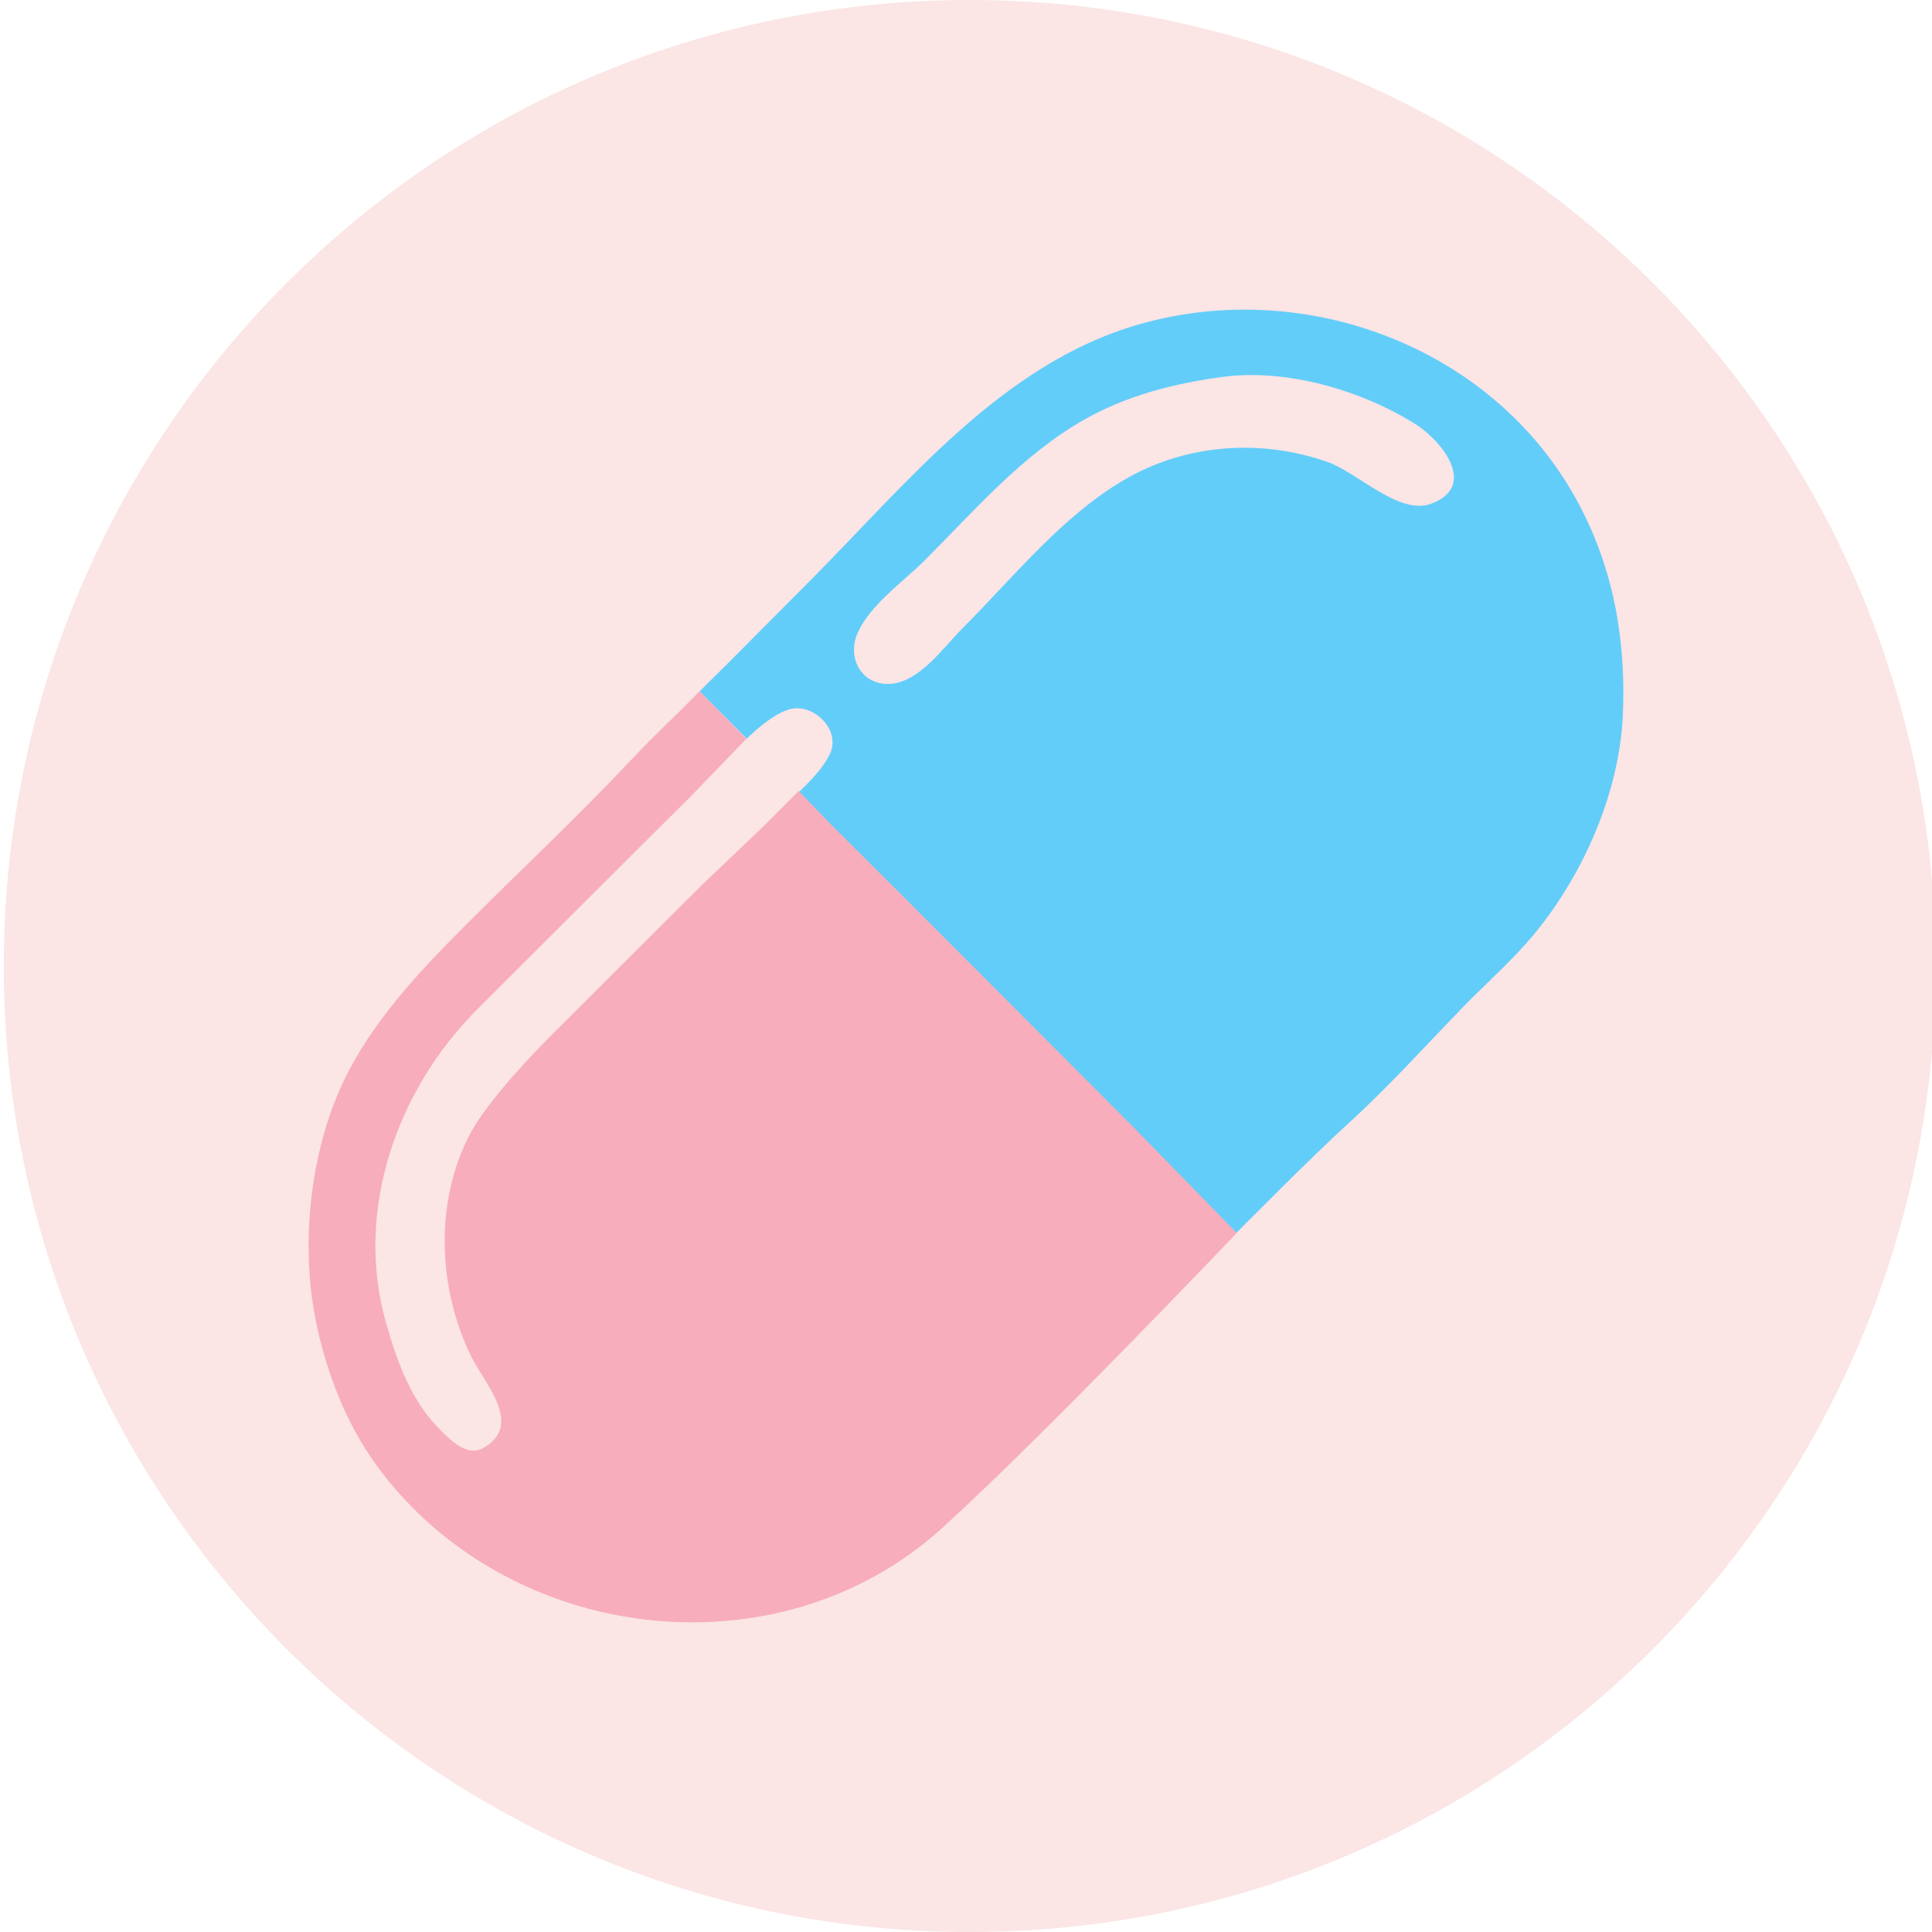
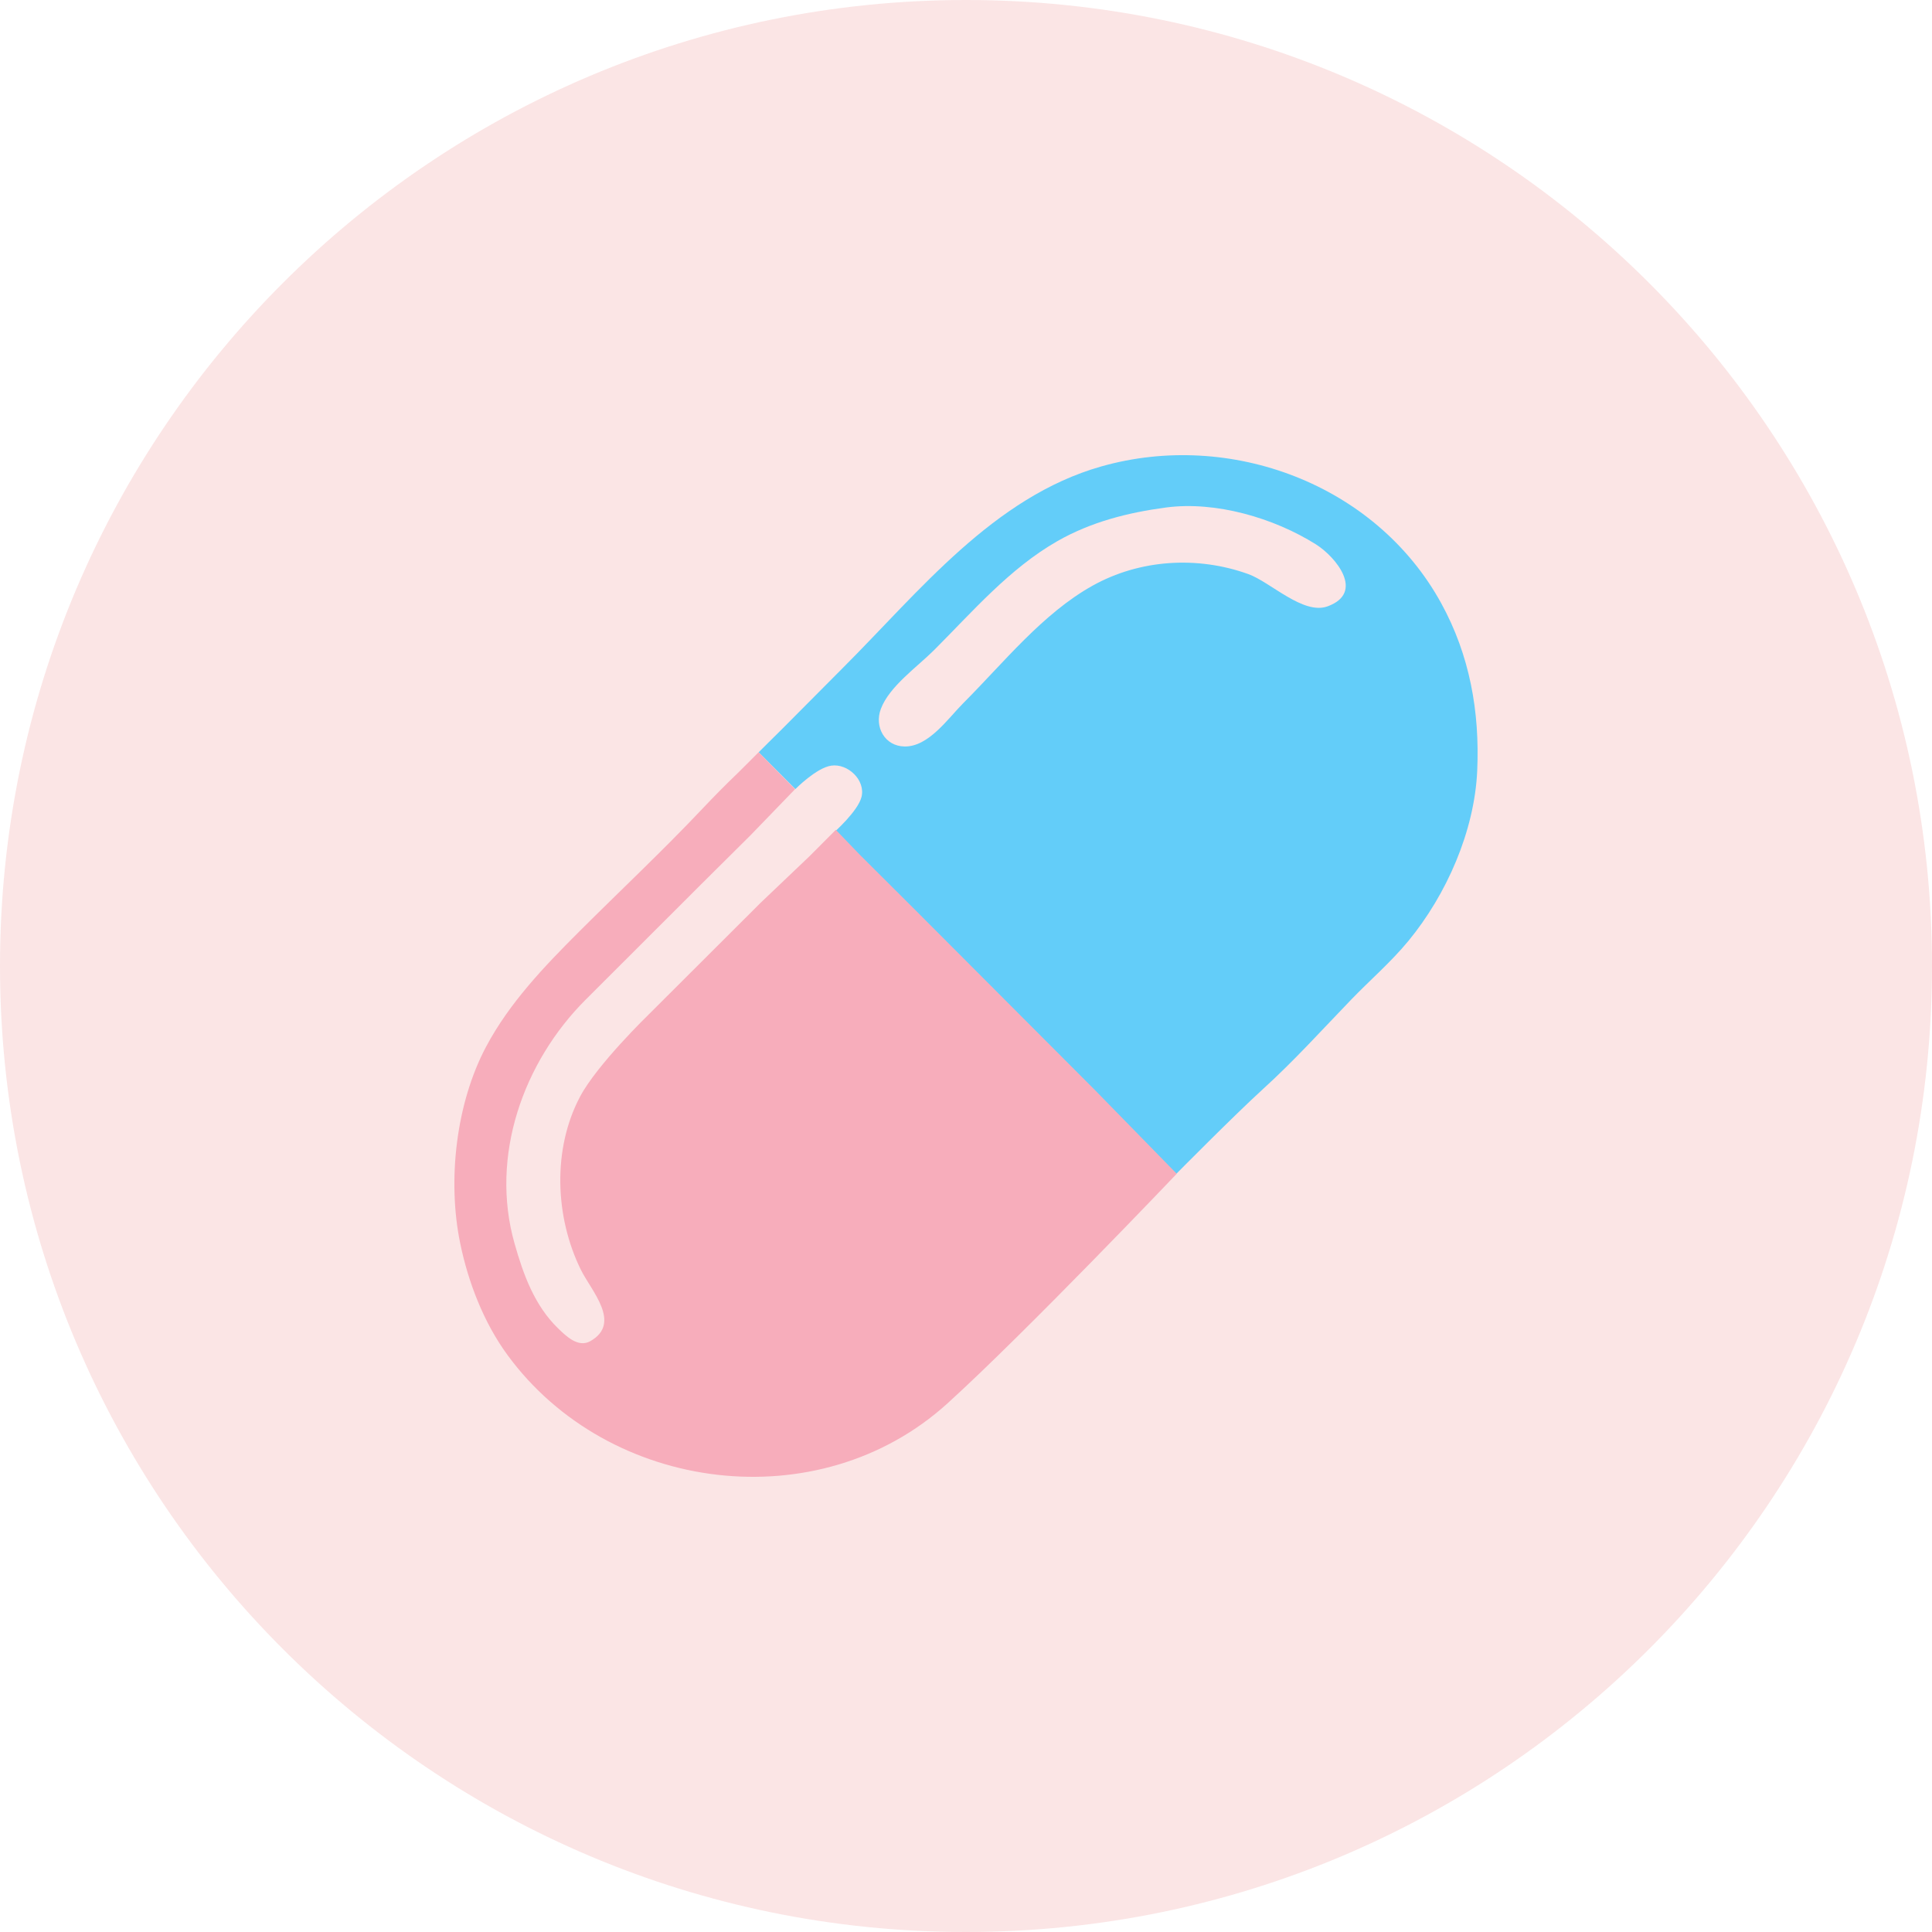
<svg xmlns="http://www.w3.org/2000/svg" xmlns:ns1="https://boxy-svg.com" width="512px" height="512px" viewBox="0 0 512 512">
  <defs>
    <ns1:export>
-       <ns1:file format="png" path="logo.png" width="512" height="512">
+       <ns1:file format="png" path="logo-maskable.png" width="512" height="512">
        <ns1:variant scale="2" suffix="@2x" />
      </ns1:file>
-       <ns1:file format="png" path="favicon.png" width="360" height="360" />
+       <ns1:file format="png" path="favicon.png" width="360" height="360" excluded="true" />
    </ns1:export>
  </defs>
-   <ellipse style="fill: rgb(251, 229, 229);" cx="257" cy="256" rx="256" ry="256">
-     </ellipse>
-   <g transform="matrix(1, 0, 0, 1, 0.112862, -0.54631)">
+   <ellipse style="fill: rgb(251, 229, 229);" cx="256" cy="256" rx="256" ry="256" />
+   <g transform="matrix(0.778282, 0, 0, 0.778282, 56.84756, 56.33453)" style="">
    <path style="fill:#63cdf9; stroke:none;" d="M 211 211 L 242.011 242.039 L 296 296 L 327.495 327.32 C 327.495 327.32 347.448 307.138 357.039 298.424 C 367.625 288.807 377.125 278.277 387.039 268 C 393.497 261.307 400.608 255.201 406.536 248 C 419.506 232.246 429.057 210.614 429.961 190 C 430.84 169.942 427.427 150.731 417.688 133 C 395.385 92.393 345.784 74.021 302 86.428 C 265.26 96.839 239.981 129.019 214 155 L 193.481 175.635 C 190.829 178.23 185.293 183.771 185.293 183.771 L 197.778 196.32 C 197.778 196.32 204.929 189.055 210 188.323 C 215.646 187.507 221.735 193.25 220.304 198.996 C 219.108 203.799 211 211 211 211 Z">
      </path>
    <path style="fill:#fbe5e5; stroke:none;" d="M324 100.424C311.058 102.145 298.472 105.331 287 111.879C270.726 121.168 258.095 135.905 245 149C239.307 154.693 229.792 161.309 226.894 169C224.592 175.11 228.219 181.715 235.001 181.801C243.2 181.905 249.782 172.218 255 167C268.672 153.328 281.931 136.555 299 127.039C315.148 118.037 334.726 116.887 352 123.09C359.537 125.797 370.719 137.092 378.985 134.091C391.805 129.436 381.882 117.275 375 112.951C360.736 103.99 340.899 98.178 324 100.424z">
      </path>
    <path style="fill:#f7adbb; stroke:none;" d="M 327.641 327.292 L 300 299 L 238.712 237.576 L 219.747 218.681 L 211.558 210.176 L 202.572 219.197 L 185.961 235.015 L 147.95 272.95 C 147.95 272.95 130.314 290.015 124.489 301 C 114.988 318.917 115.923 342.081 124.756 360 C 128.275 367.139 138.785 378.182 127.957 384.292 C 123.861 386.603 119.775 382.636 117.015 379.957 C 108.923 372.099 105.154 361.586 102.154 351 C 93.735 321.297 105.093 289.259 126.428 267.961 C 140.379 254.034 167.939 226.504 167.939 226.504 L 182.475 212.07 L 197.679 196.339 L 185.269 183.747 C 185.269 183.747 179.641 189.453 178 191.019 C 173.955 194.881 170.01 198.895 166.17 202.961 C 152.545 217.385 138.039 230.981 124 245 C 112.205 256.777 100.376 269.162 92.489 284 C 82.206 303.348 79.249 329.588 83.666 351 C 86.418 364.341 91.682 377.968 99.757 389 C 134.215 436.078 205.82 445.189 249.576 405.482 C 276.397 381.143 327.641 327.292 327.641 327.292 Z">
      </path>
  </g>
</svg>
